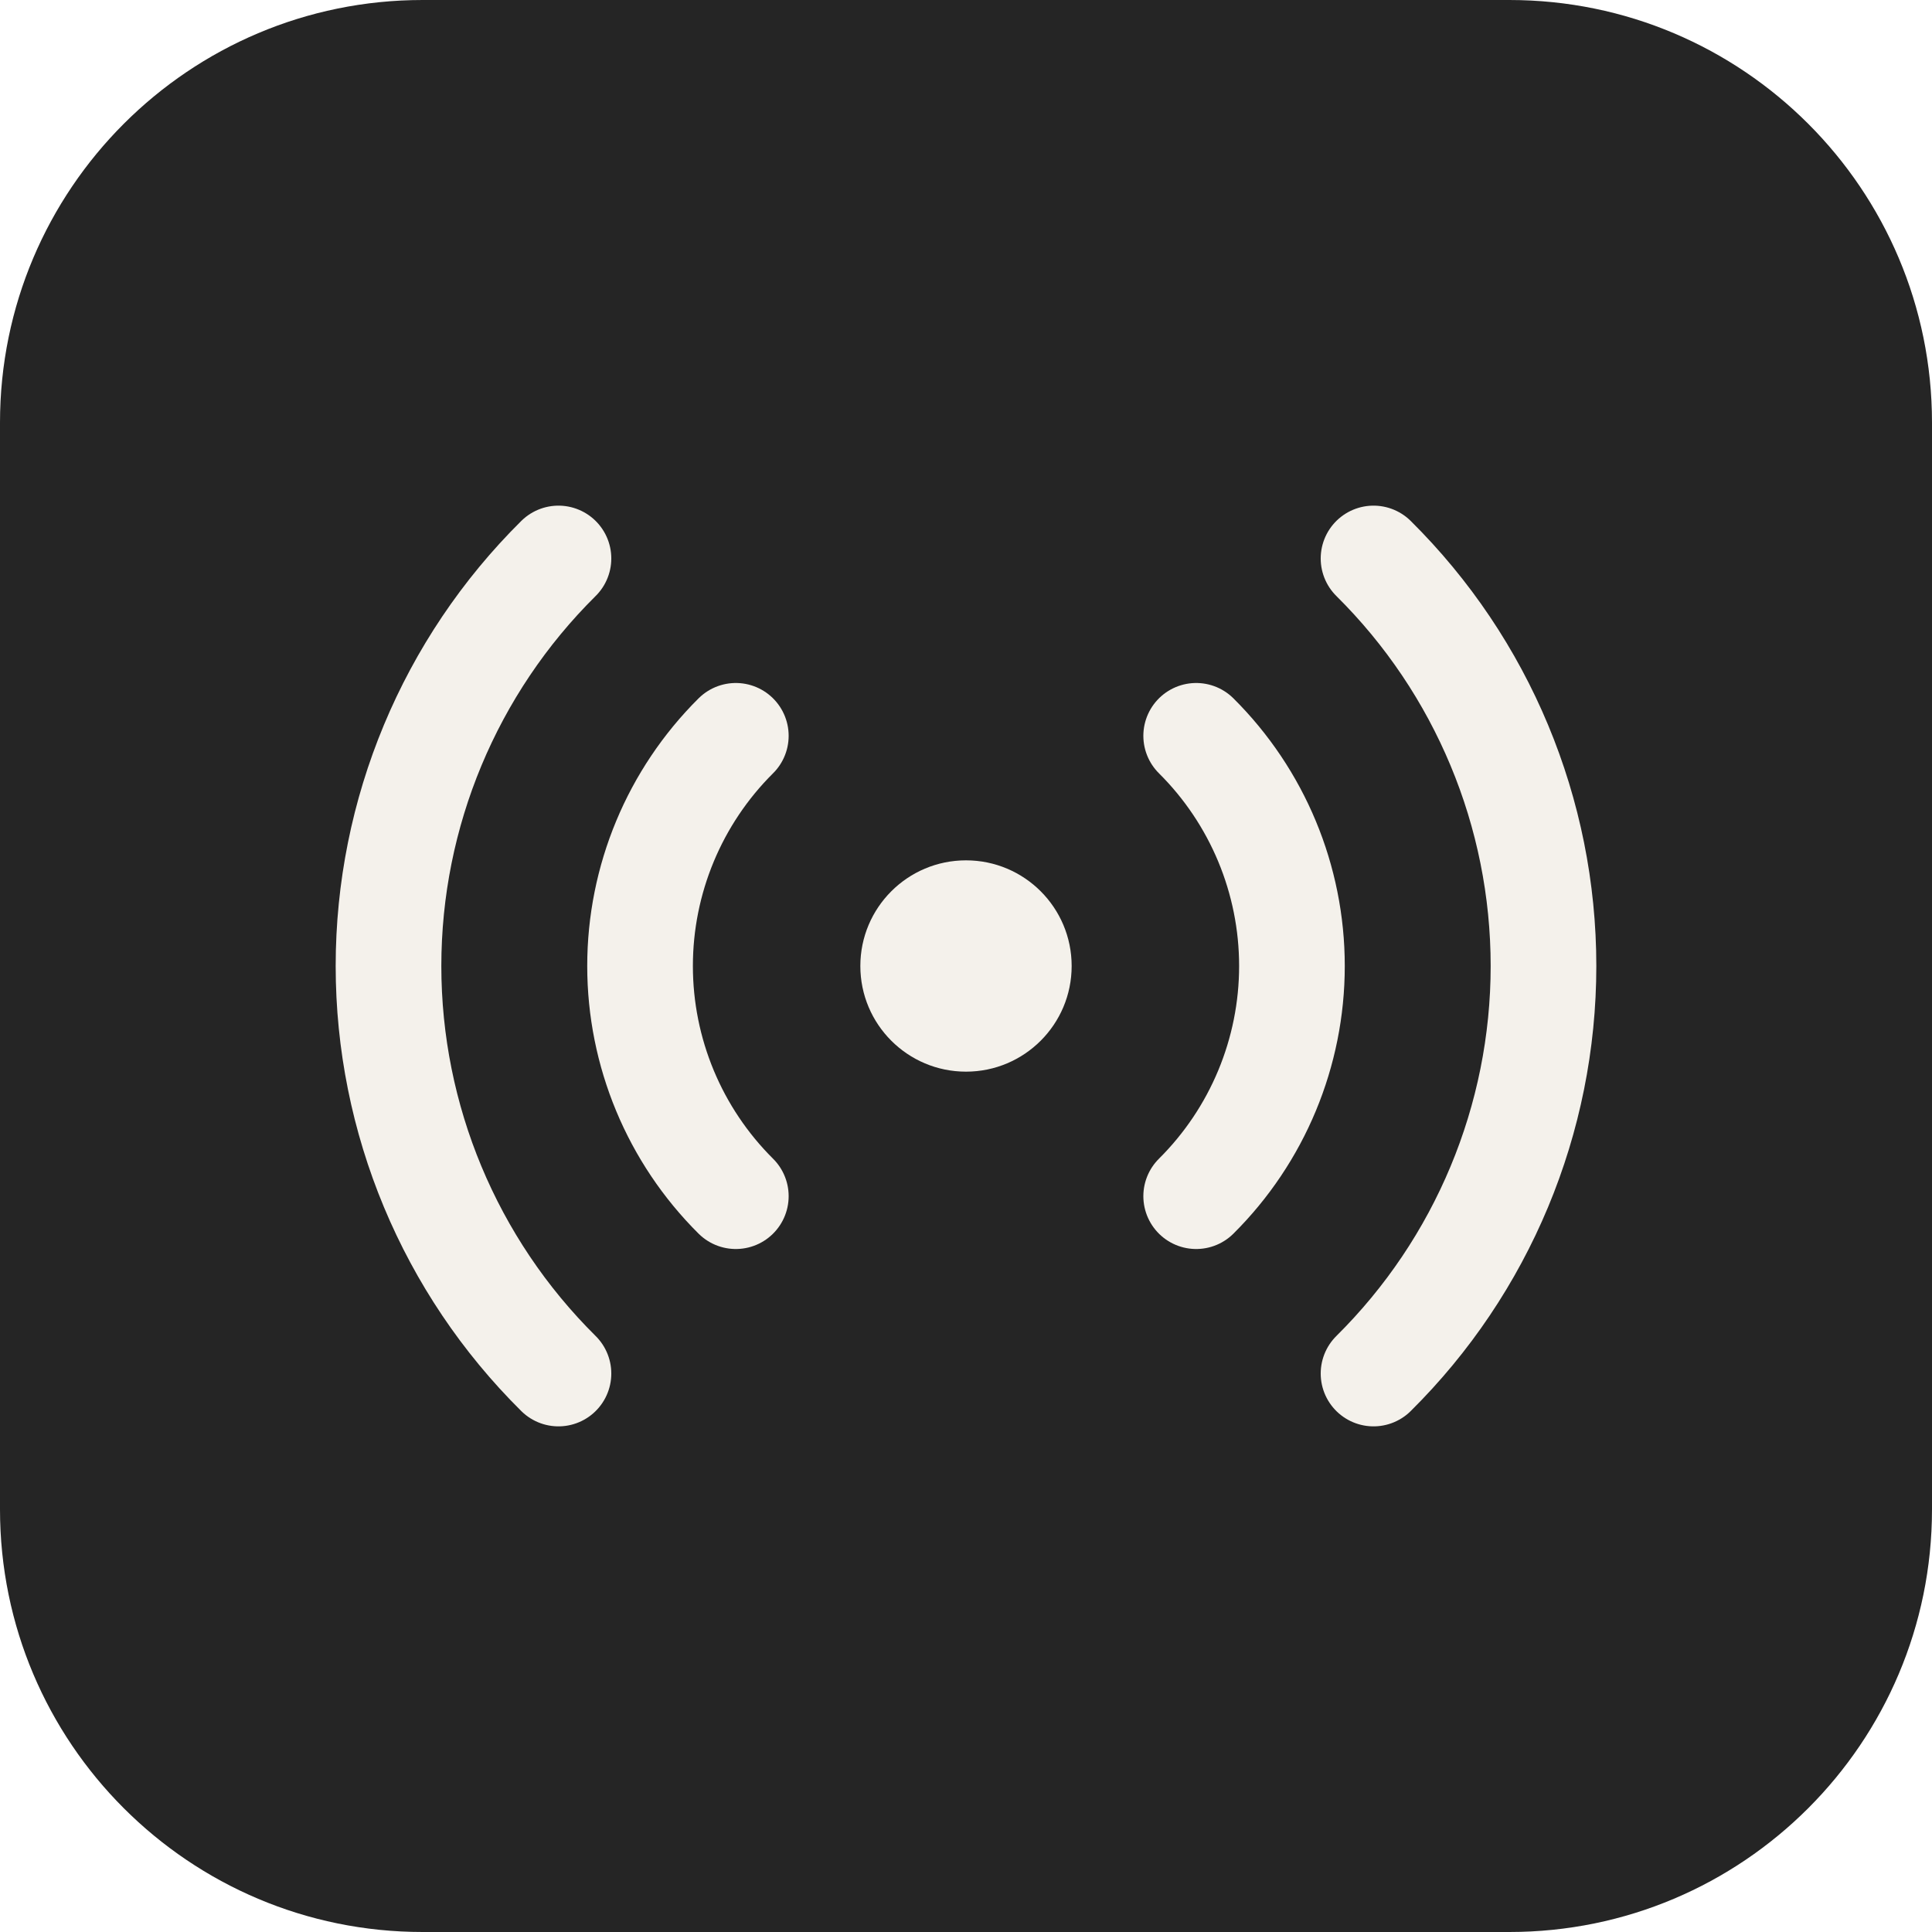
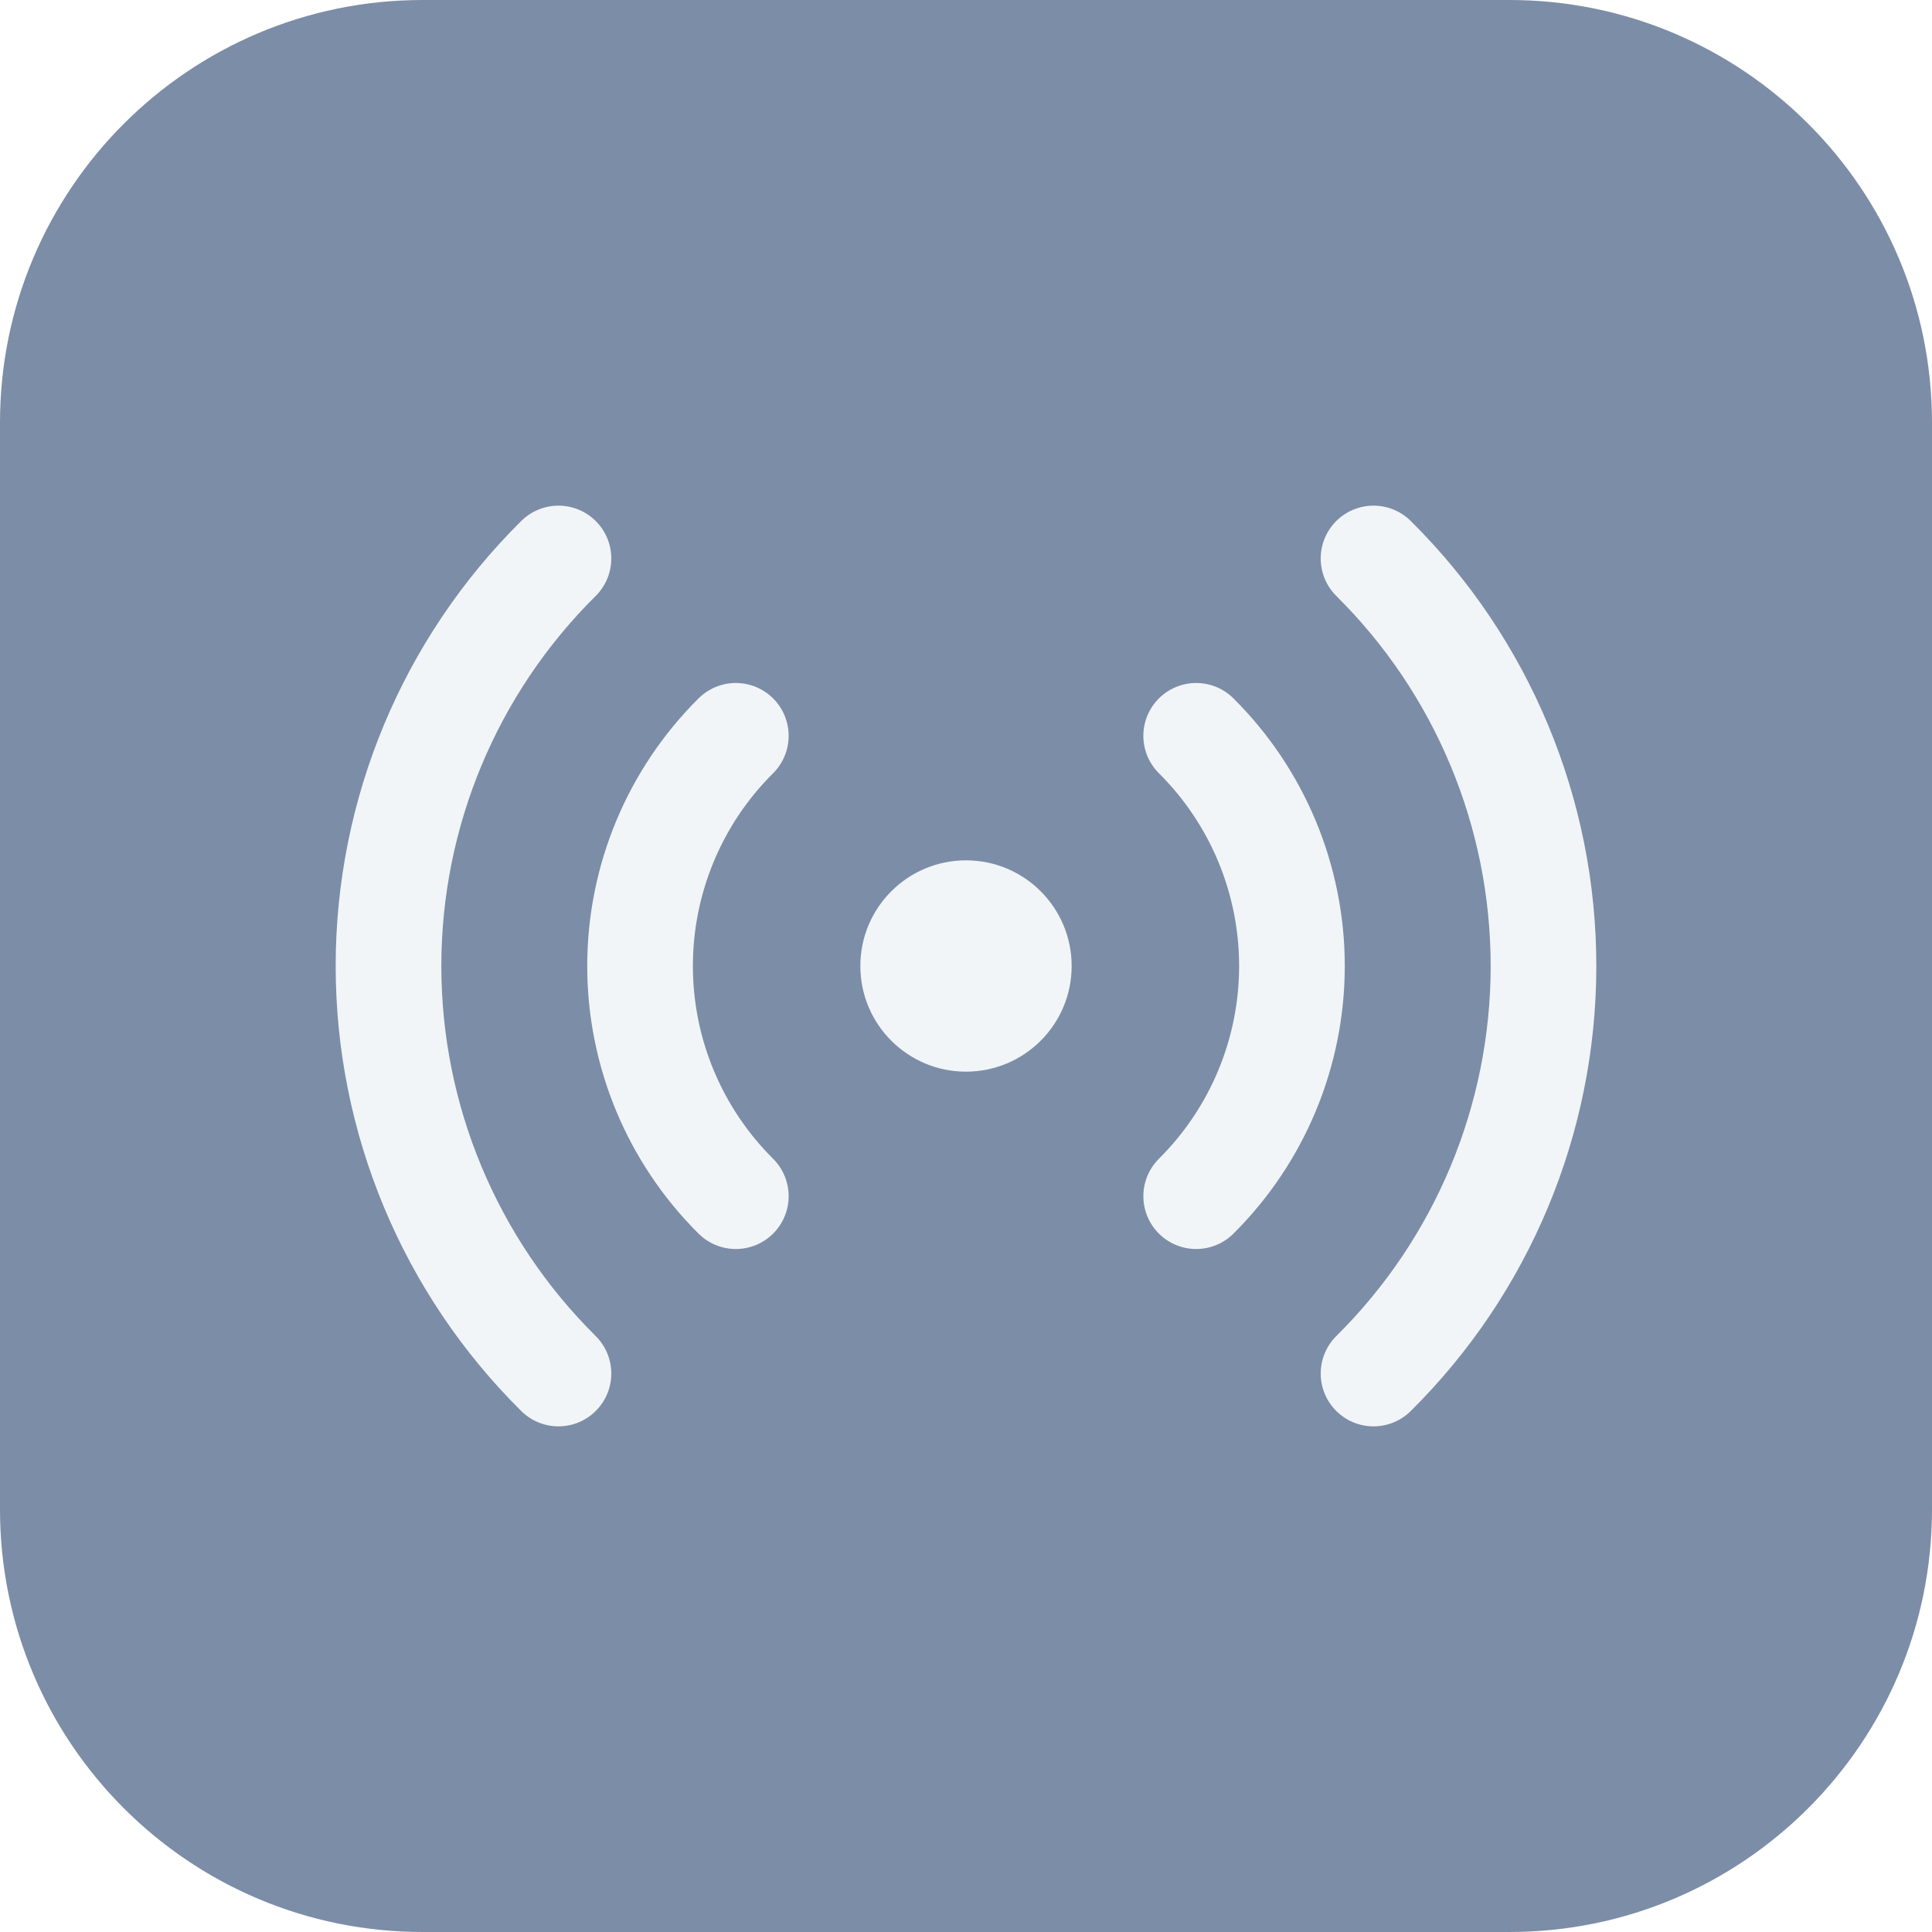
<svg xmlns="http://www.w3.org/2000/svg" viewBox="0 0 512 512">
-   <rect width="512" height="512" rx="112" fill="#252525" />
-   <g fill="none" stroke="#f4f1eb" stroke-width="28" stroke-linecap="round" stroke-linejoin="round">
-     <circle cx="256" cy="256" r="28" fill="#f4f1eb" stroke="none" />
+   <rect width="512" height="512" rx="112" fill="#7C8DA7" />
+   <g fill="none" stroke="#F1F5F8" stroke-width="28" stroke-linecap="round" stroke-linejoin="round">
+     <circle cx="256" cy="256" r="28" fill="#F1F5F8" stroke="none" />
    <path d="M195 195a86 86 0 0 0 0 122" />
    <path d="M317 195a86 86 0 0 1 0 122" />
    <path d="M148 148a152 152 0 0 0 0 216" />
    <path d="M364 148a152 152 0 0 1 0 216" />
  </g>
</svg>
